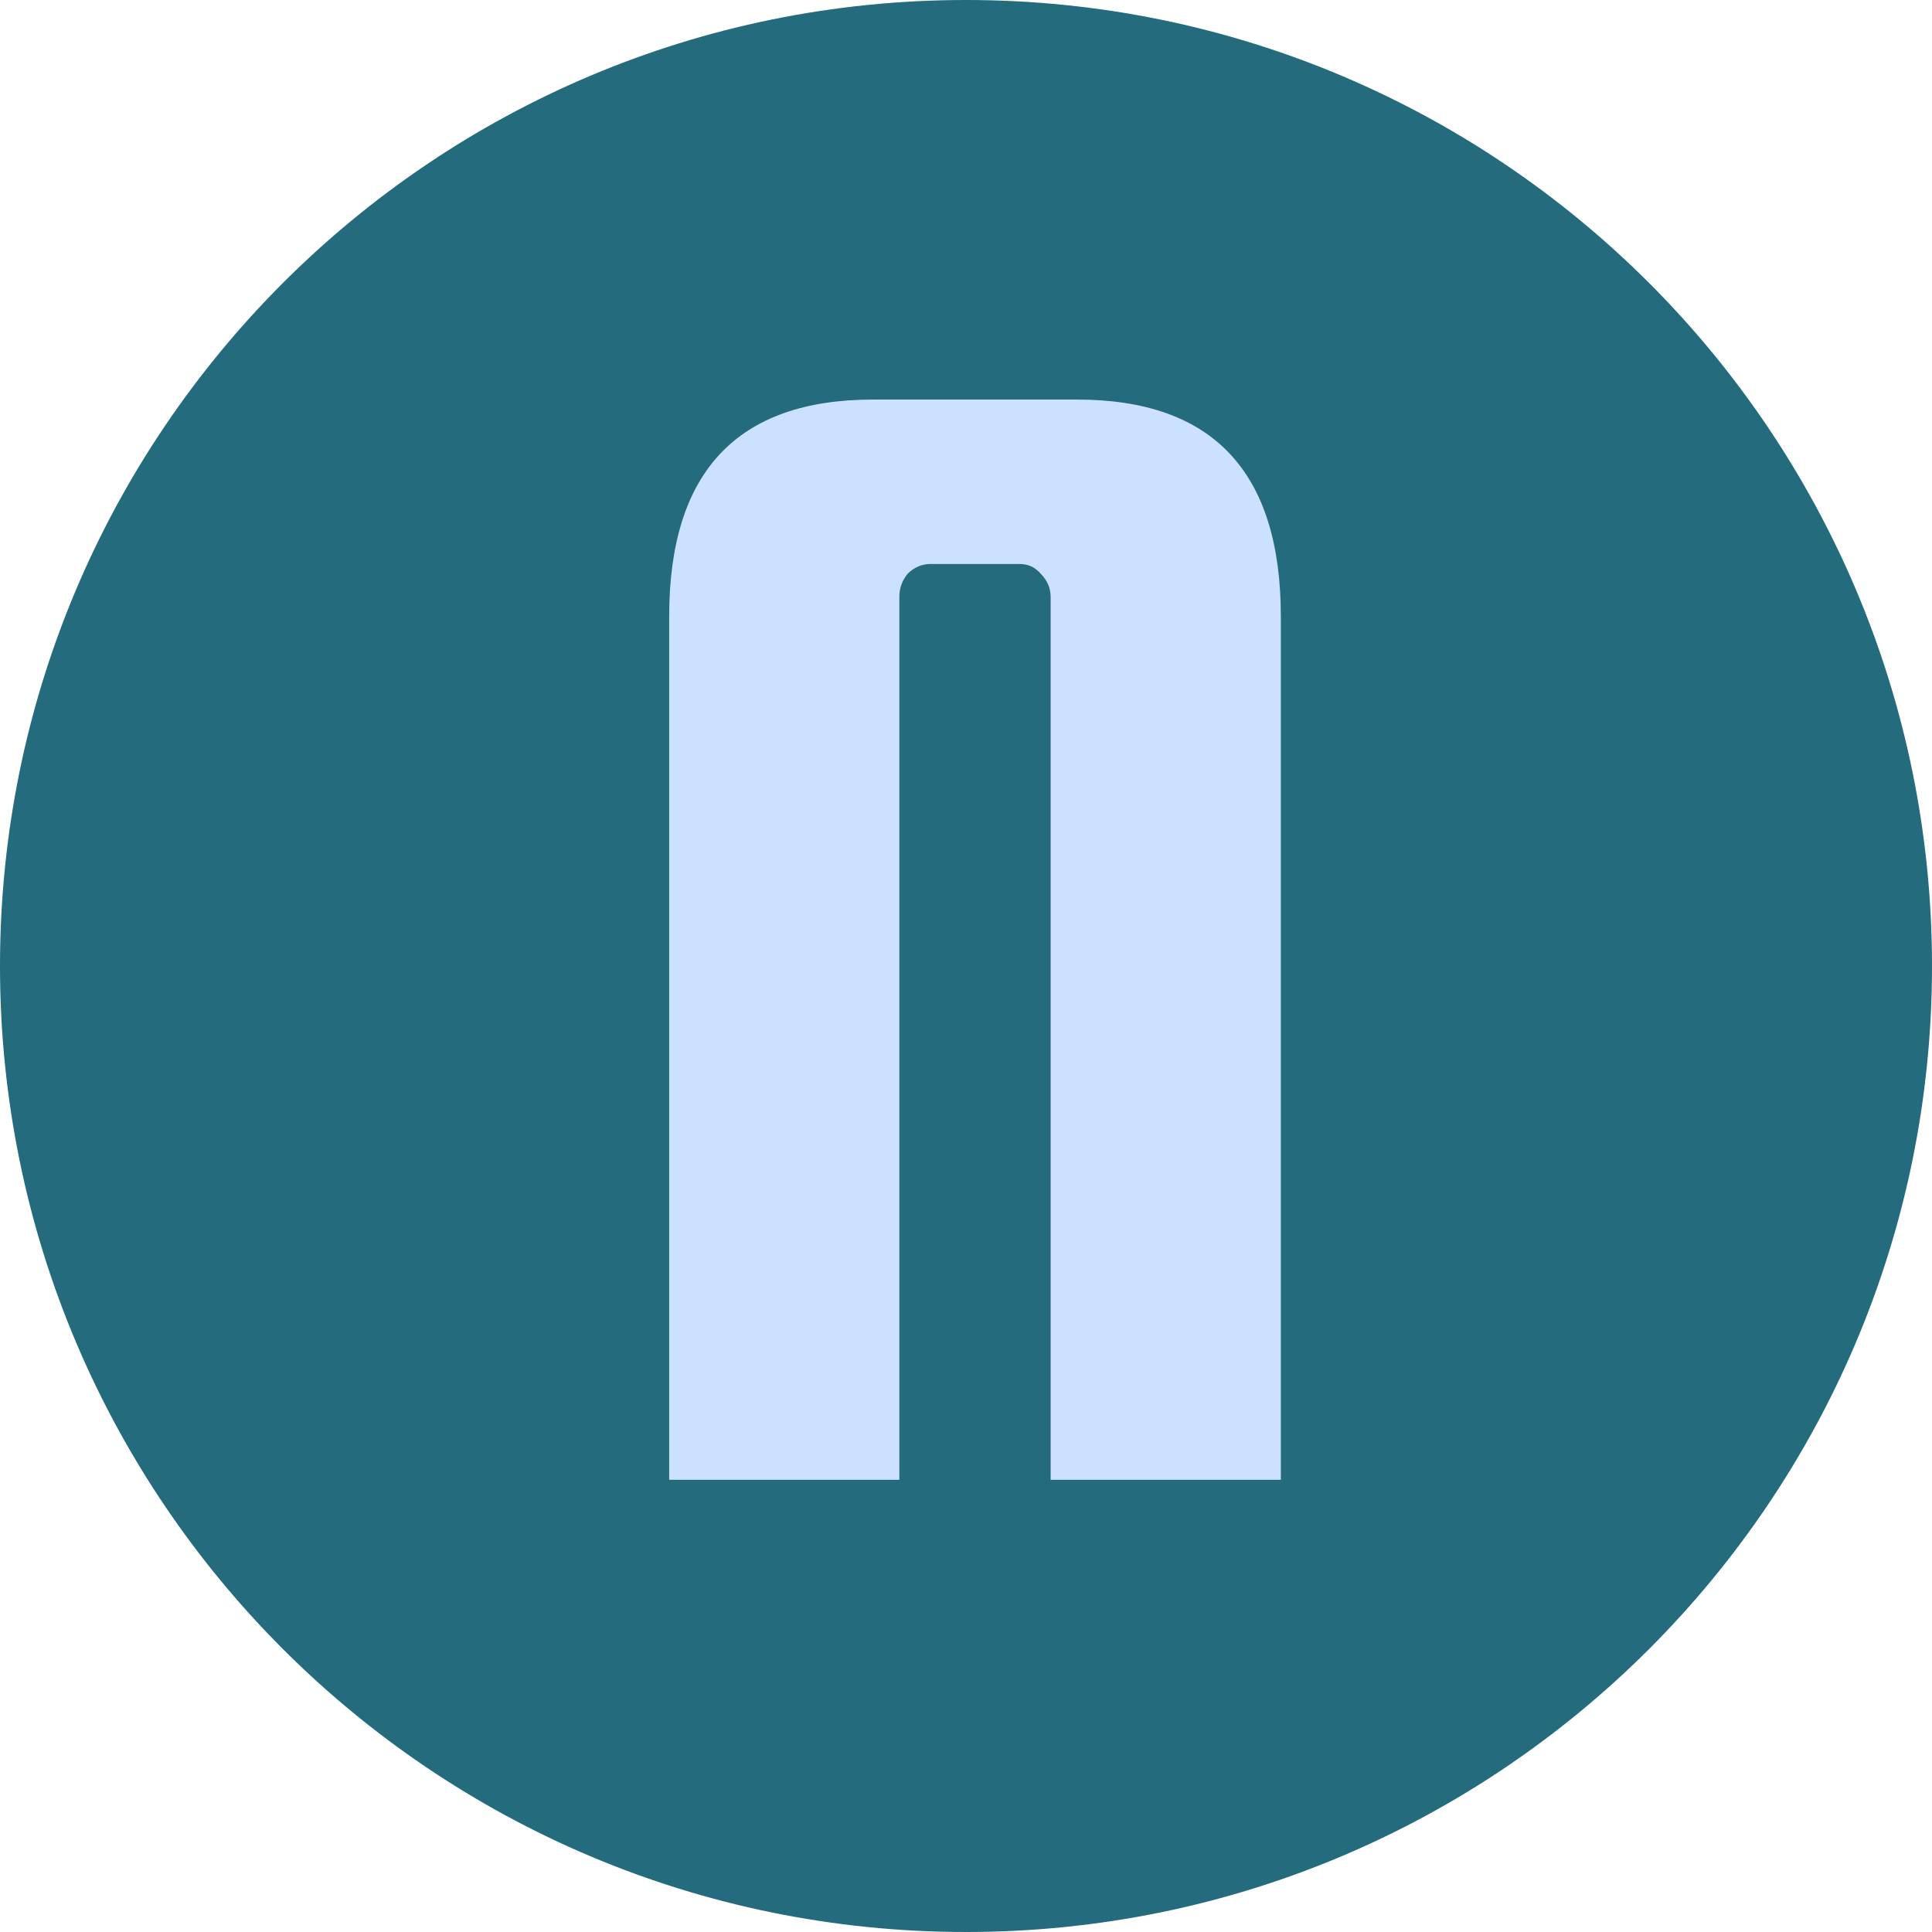
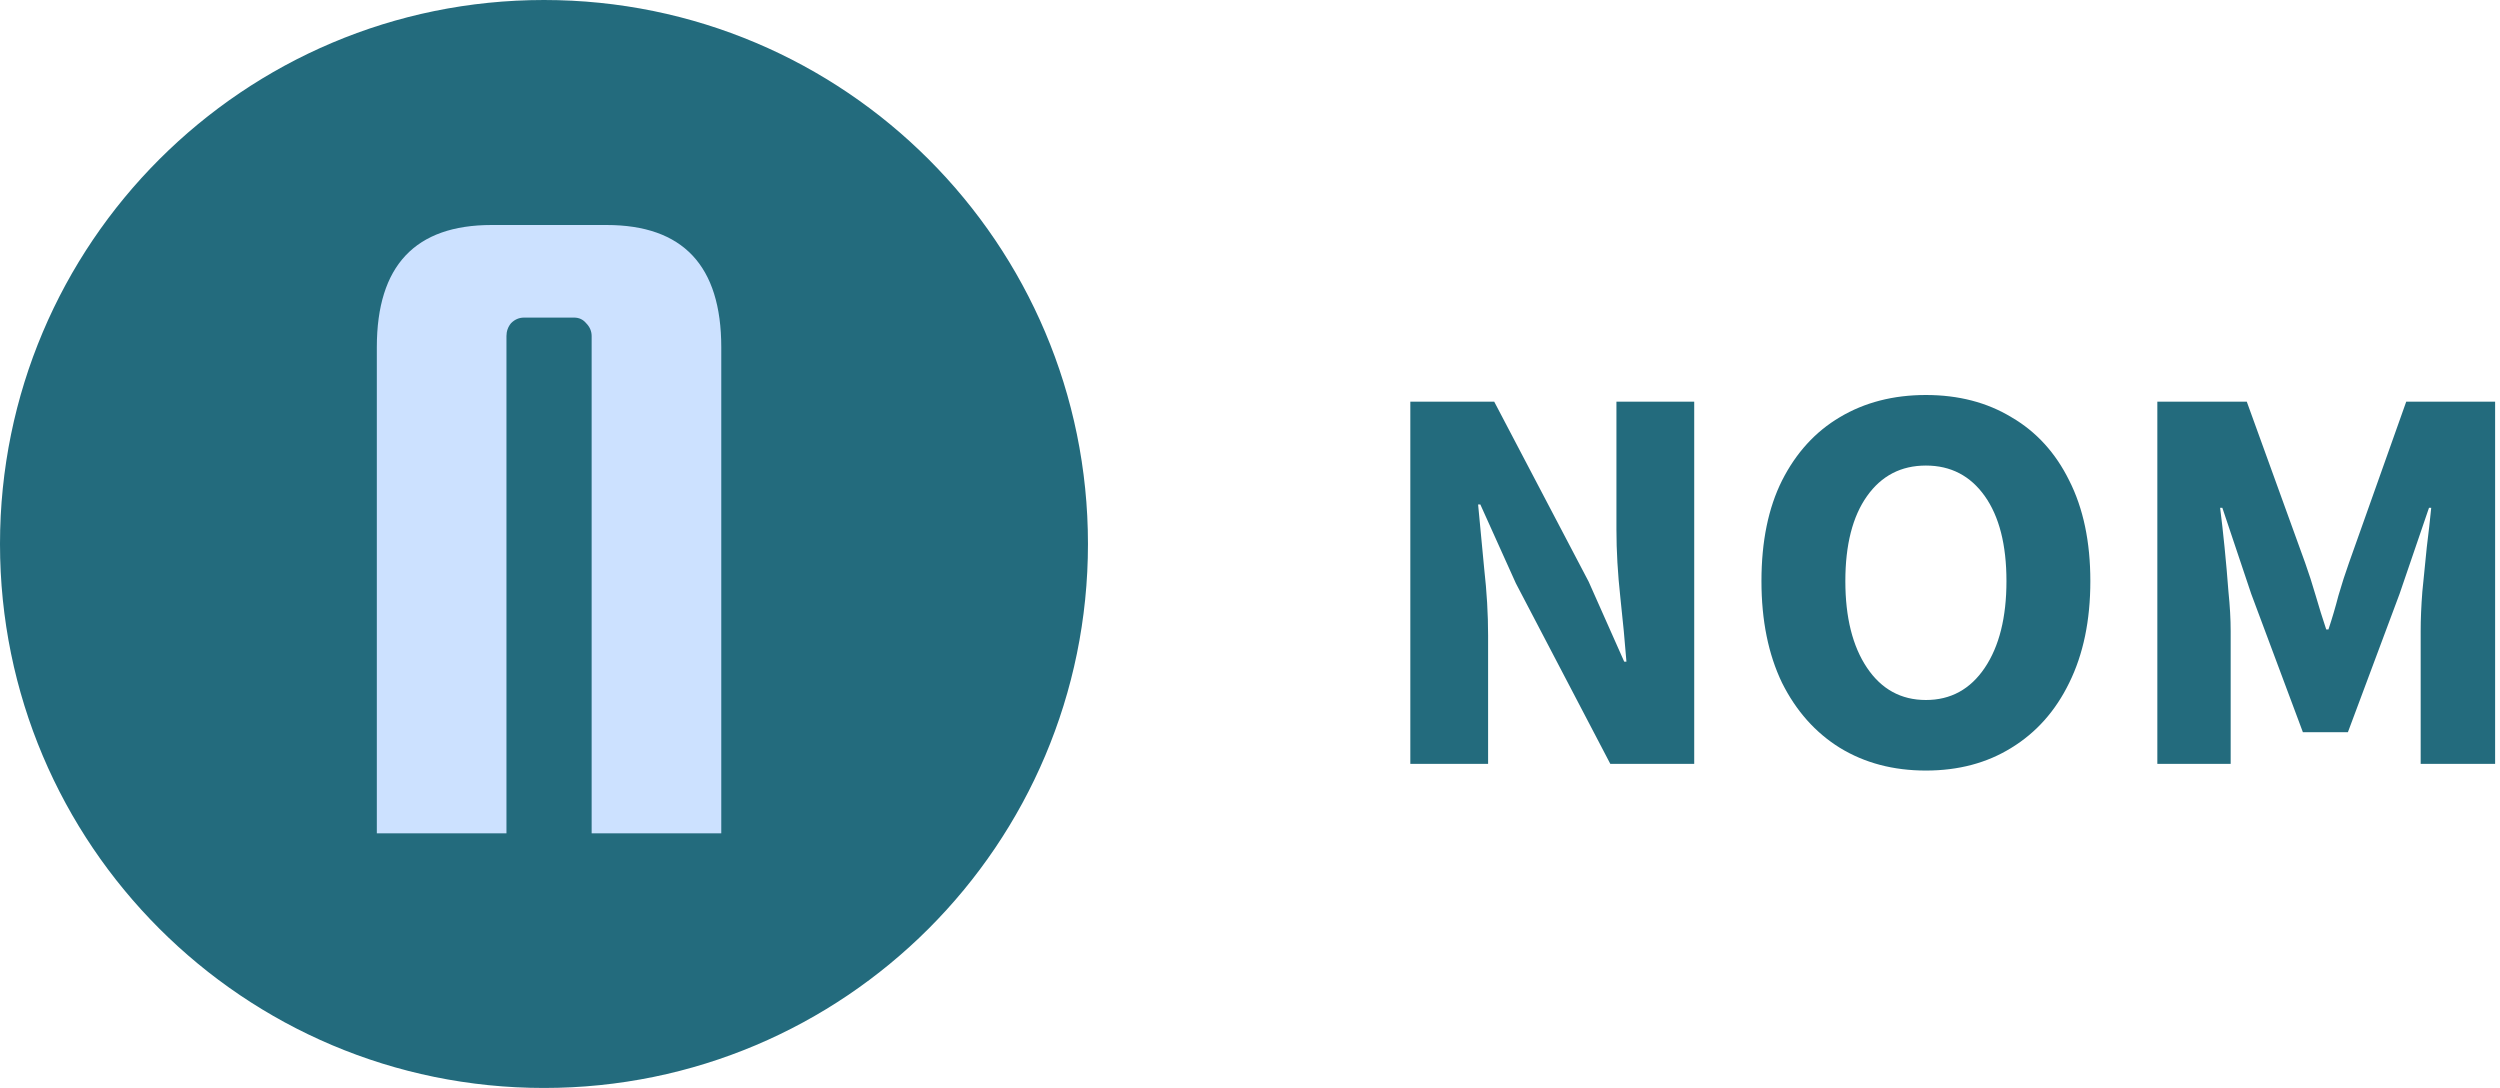
- <svg xmlns="http://www.w3.org/2000/svg" width="47" height="47" viewBox="0 0 47 47" fill="none">
+ <svg xmlns="http://www.w3.org/2000/svg" width="108" height="47" viewBox="0 0 108 47" fill="none">
+   <path d="M60.926 33V17.352H64.55L68.63 25.128L70.166 28.584H70.262C70.198 27.752 70.11 26.824 69.998 25.8C69.886 24.776 69.83 23.8 69.83 22.872V17.352H73.19V33H69.566L65.486 25.2L63.95 21.792H63.854C63.934 22.656 64.022 23.584 64.118 24.576C64.23 25.568 64.286 26.528 64.286 27.456V33H60.926ZM83.199 33.288C81.791 33.288 80.551 32.96 79.479 32.304C78.423 31.648 77.591 30.712 76.983 29.496C76.391 28.264 76.095 26.8 76.095 25.104C76.095 23.392 76.391 21.944 76.983 20.76C77.591 19.56 78.423 18.648 79.479 18.024C80.551 17.384 81.791 17.064 83.199 17.064C84.607 17.064 85.839 17.384 86.895 18.024C87.967 18.648 88.799 19.56 89.391 20.76C89.999 21.96 90.303 23.408 90.303 25.104C90.303 26.8 89.999 28.264 89.391 29.496C88.799 30.712 87.967 31.648 86.895 32.304C85.839 32.96 84.607 33.288 83.199 33.288ZM83.199 30.24C84.271 30.24 85.119 29.776 85.743 28.848C86.367 27.92 86.679 26.672 86.679 25.104C86.679 23.536 86.367 22.312 85.743 21.432C85.119 20.552 84.271 20.112 83.199 20.112C82.127 20.112 81.279 20.552 80.655 21.432C80.031 22.312 79.719 23.536 79.719 25.104C79.719 26.672 80.031 27.92 80.655 28.848C81.279 29.776 82.127 30.24 83.199 30.24ZM93.197 33V17.352H97.061L99.581 24.312C99.741 24.76 99.893 25.232 100.037 25.728C100.181 26.224 100.333 26.712 100.493 27.192H100.589C100.749 26.712 100.893 26.224 101.021 25.728C101.165 25.232 101.317 24.76 101.477 24.312L103.949 17.352H107.789V33H104.573V27.264C104.573 26.752 104.597 26.184 104.645 25.56C104.709 24.92 104.773 24.28 104.837 23.64C104.917 23 104.981 22.432 105.029 21.936H104.933L103.661 25.656L101.429 31.632H99.485L97.253 25.656L96.005 21.936H95.909C95.973 22.432 96.037 23 96.101 23.64C96.165 24.28 96.221 24.92 96.269 25.56C96.333 26.184 96.365 26.752 96.365 27.264V33H93.197Z" fill="#236B7D" />
  <circle cx="23.5" cy="23.5" r="23.5" fill="#236B7D" />
  <path d="M31.159 36H25.559V14.52C25.559 14.307 25.479 14.12 25.319 13.96C25.186 13.8 25.013 13.72 24.799 13.72H22.639C22.426 13.72 22.239 13.8 22.079 13.96C21.946 14.12 21.879 14.307 21.879 14.52V36H16.279V15C16.279 11.48 17.933 9.72 21.239 9.72H26.199C29.506 9.72 31.159 11.48 31.159 15V36Z" fill="#CCE1FF" />
</svg>
